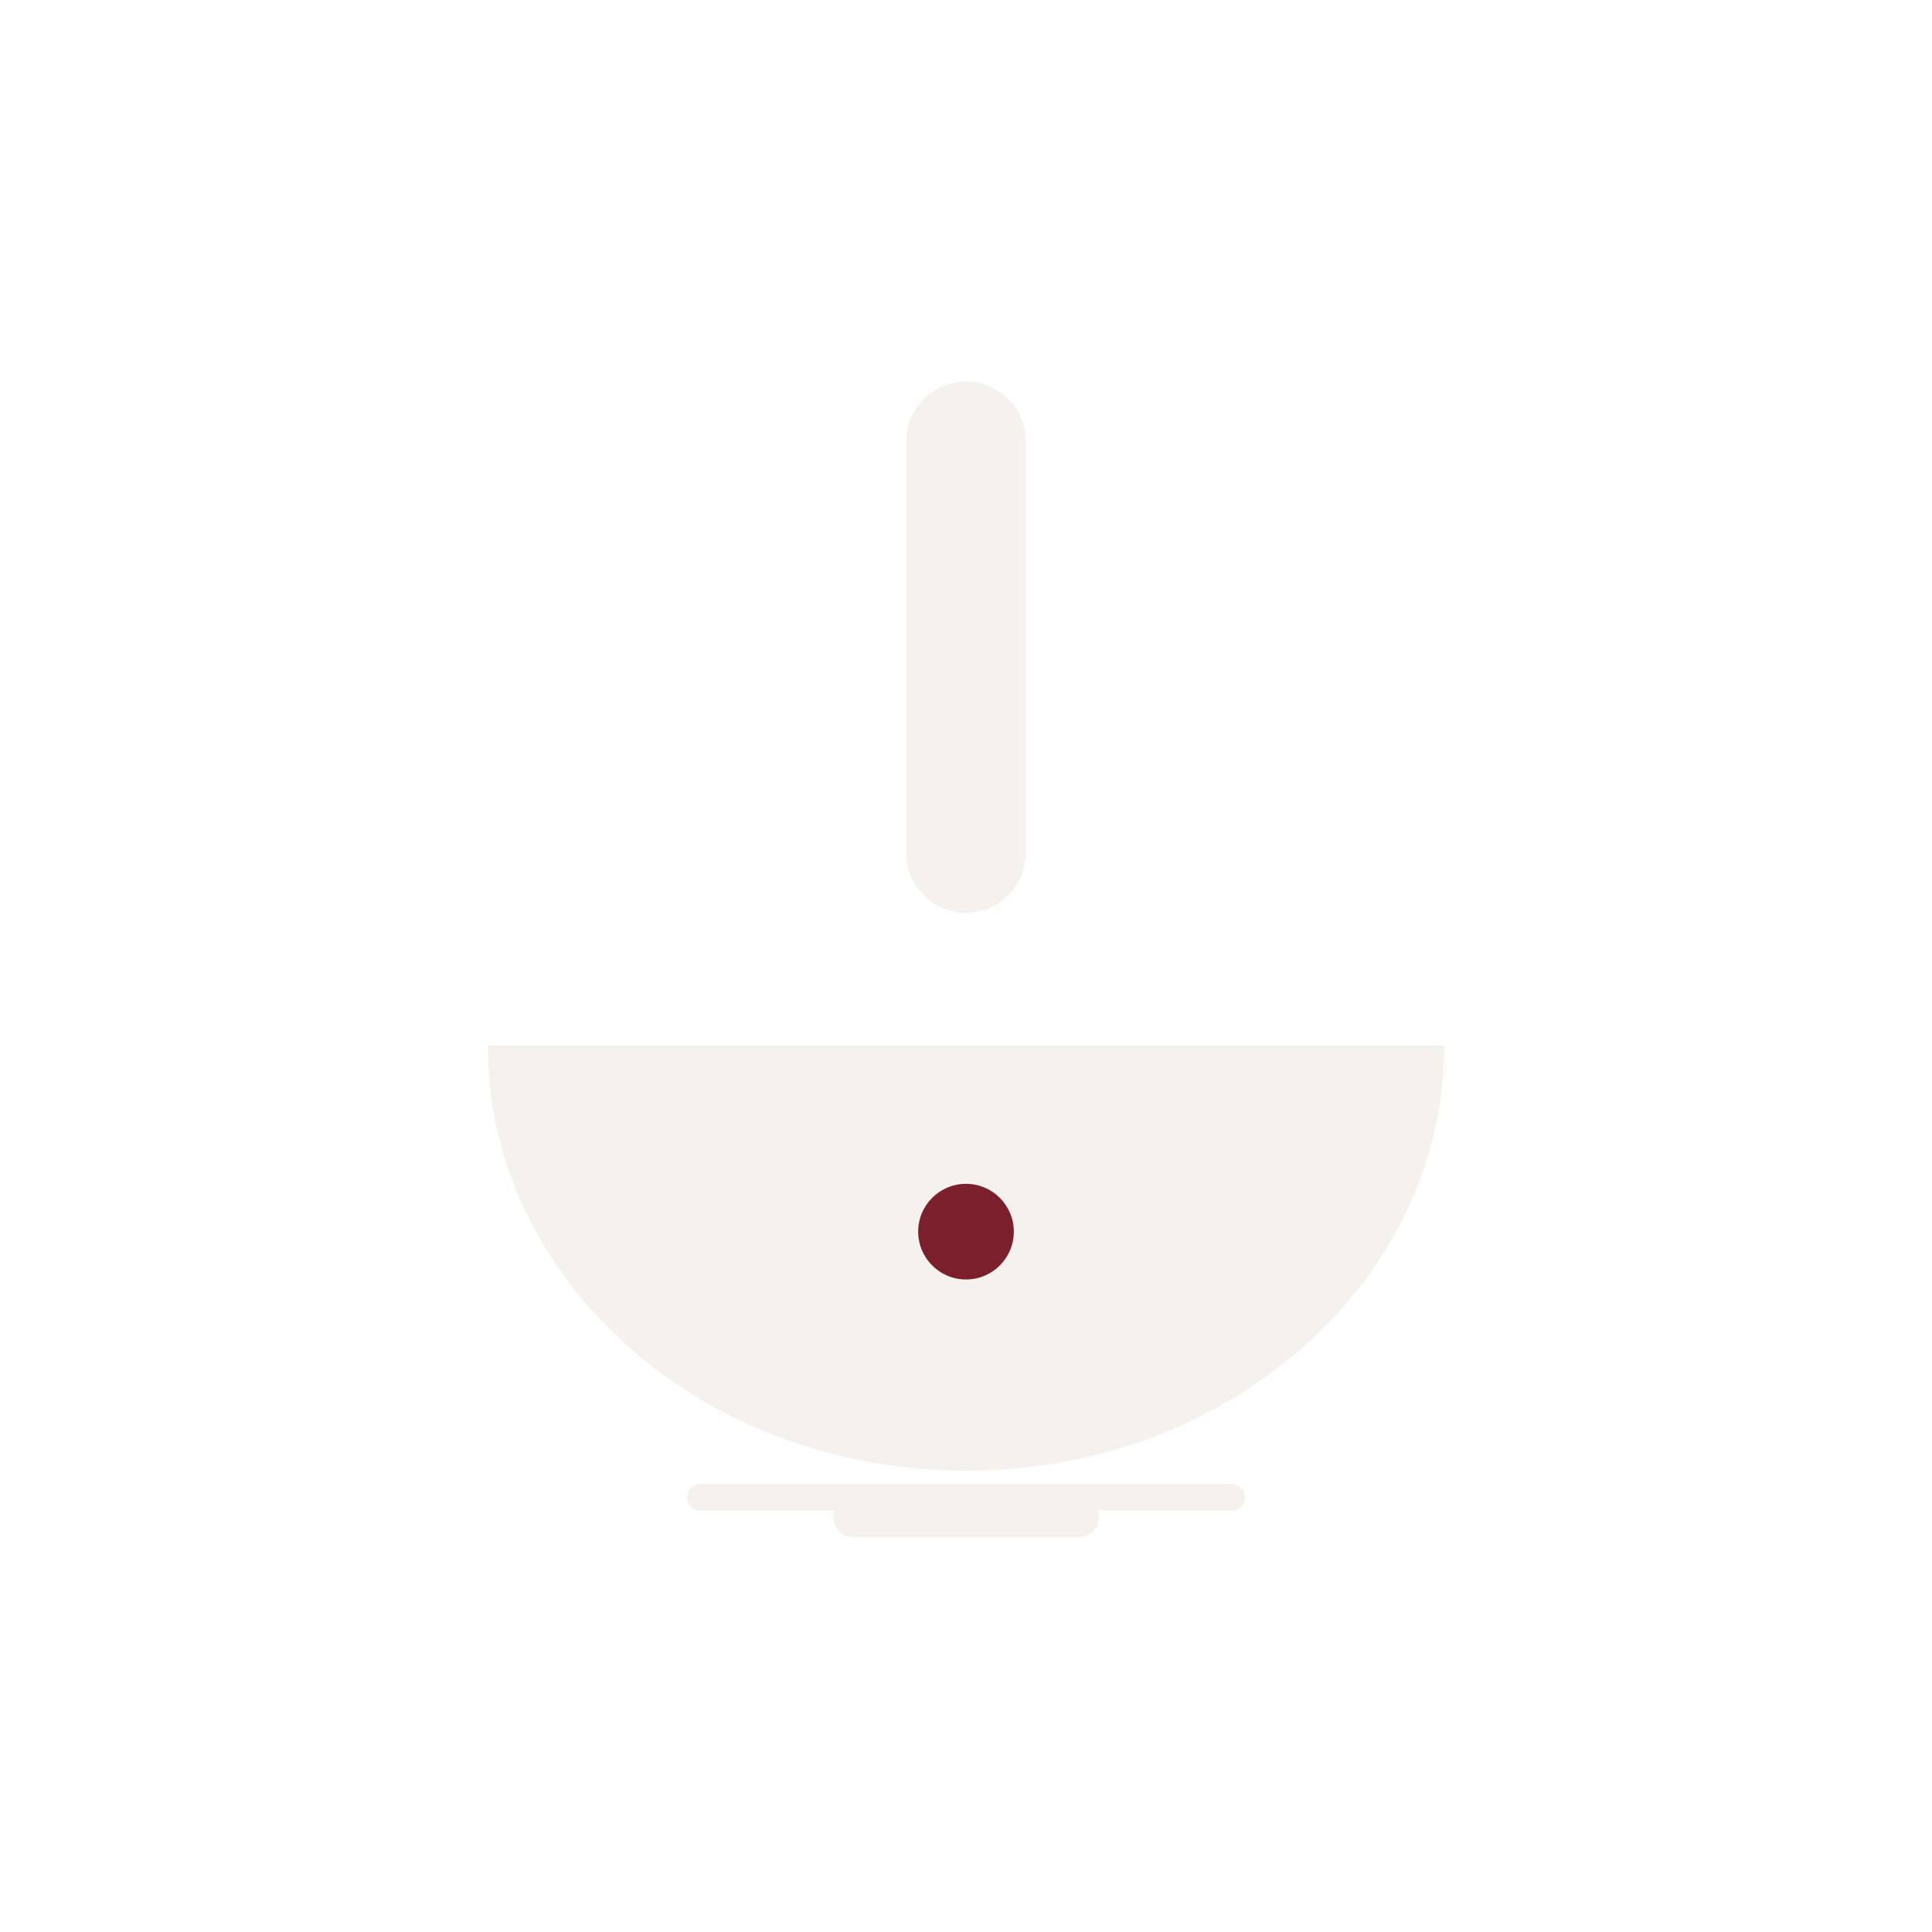
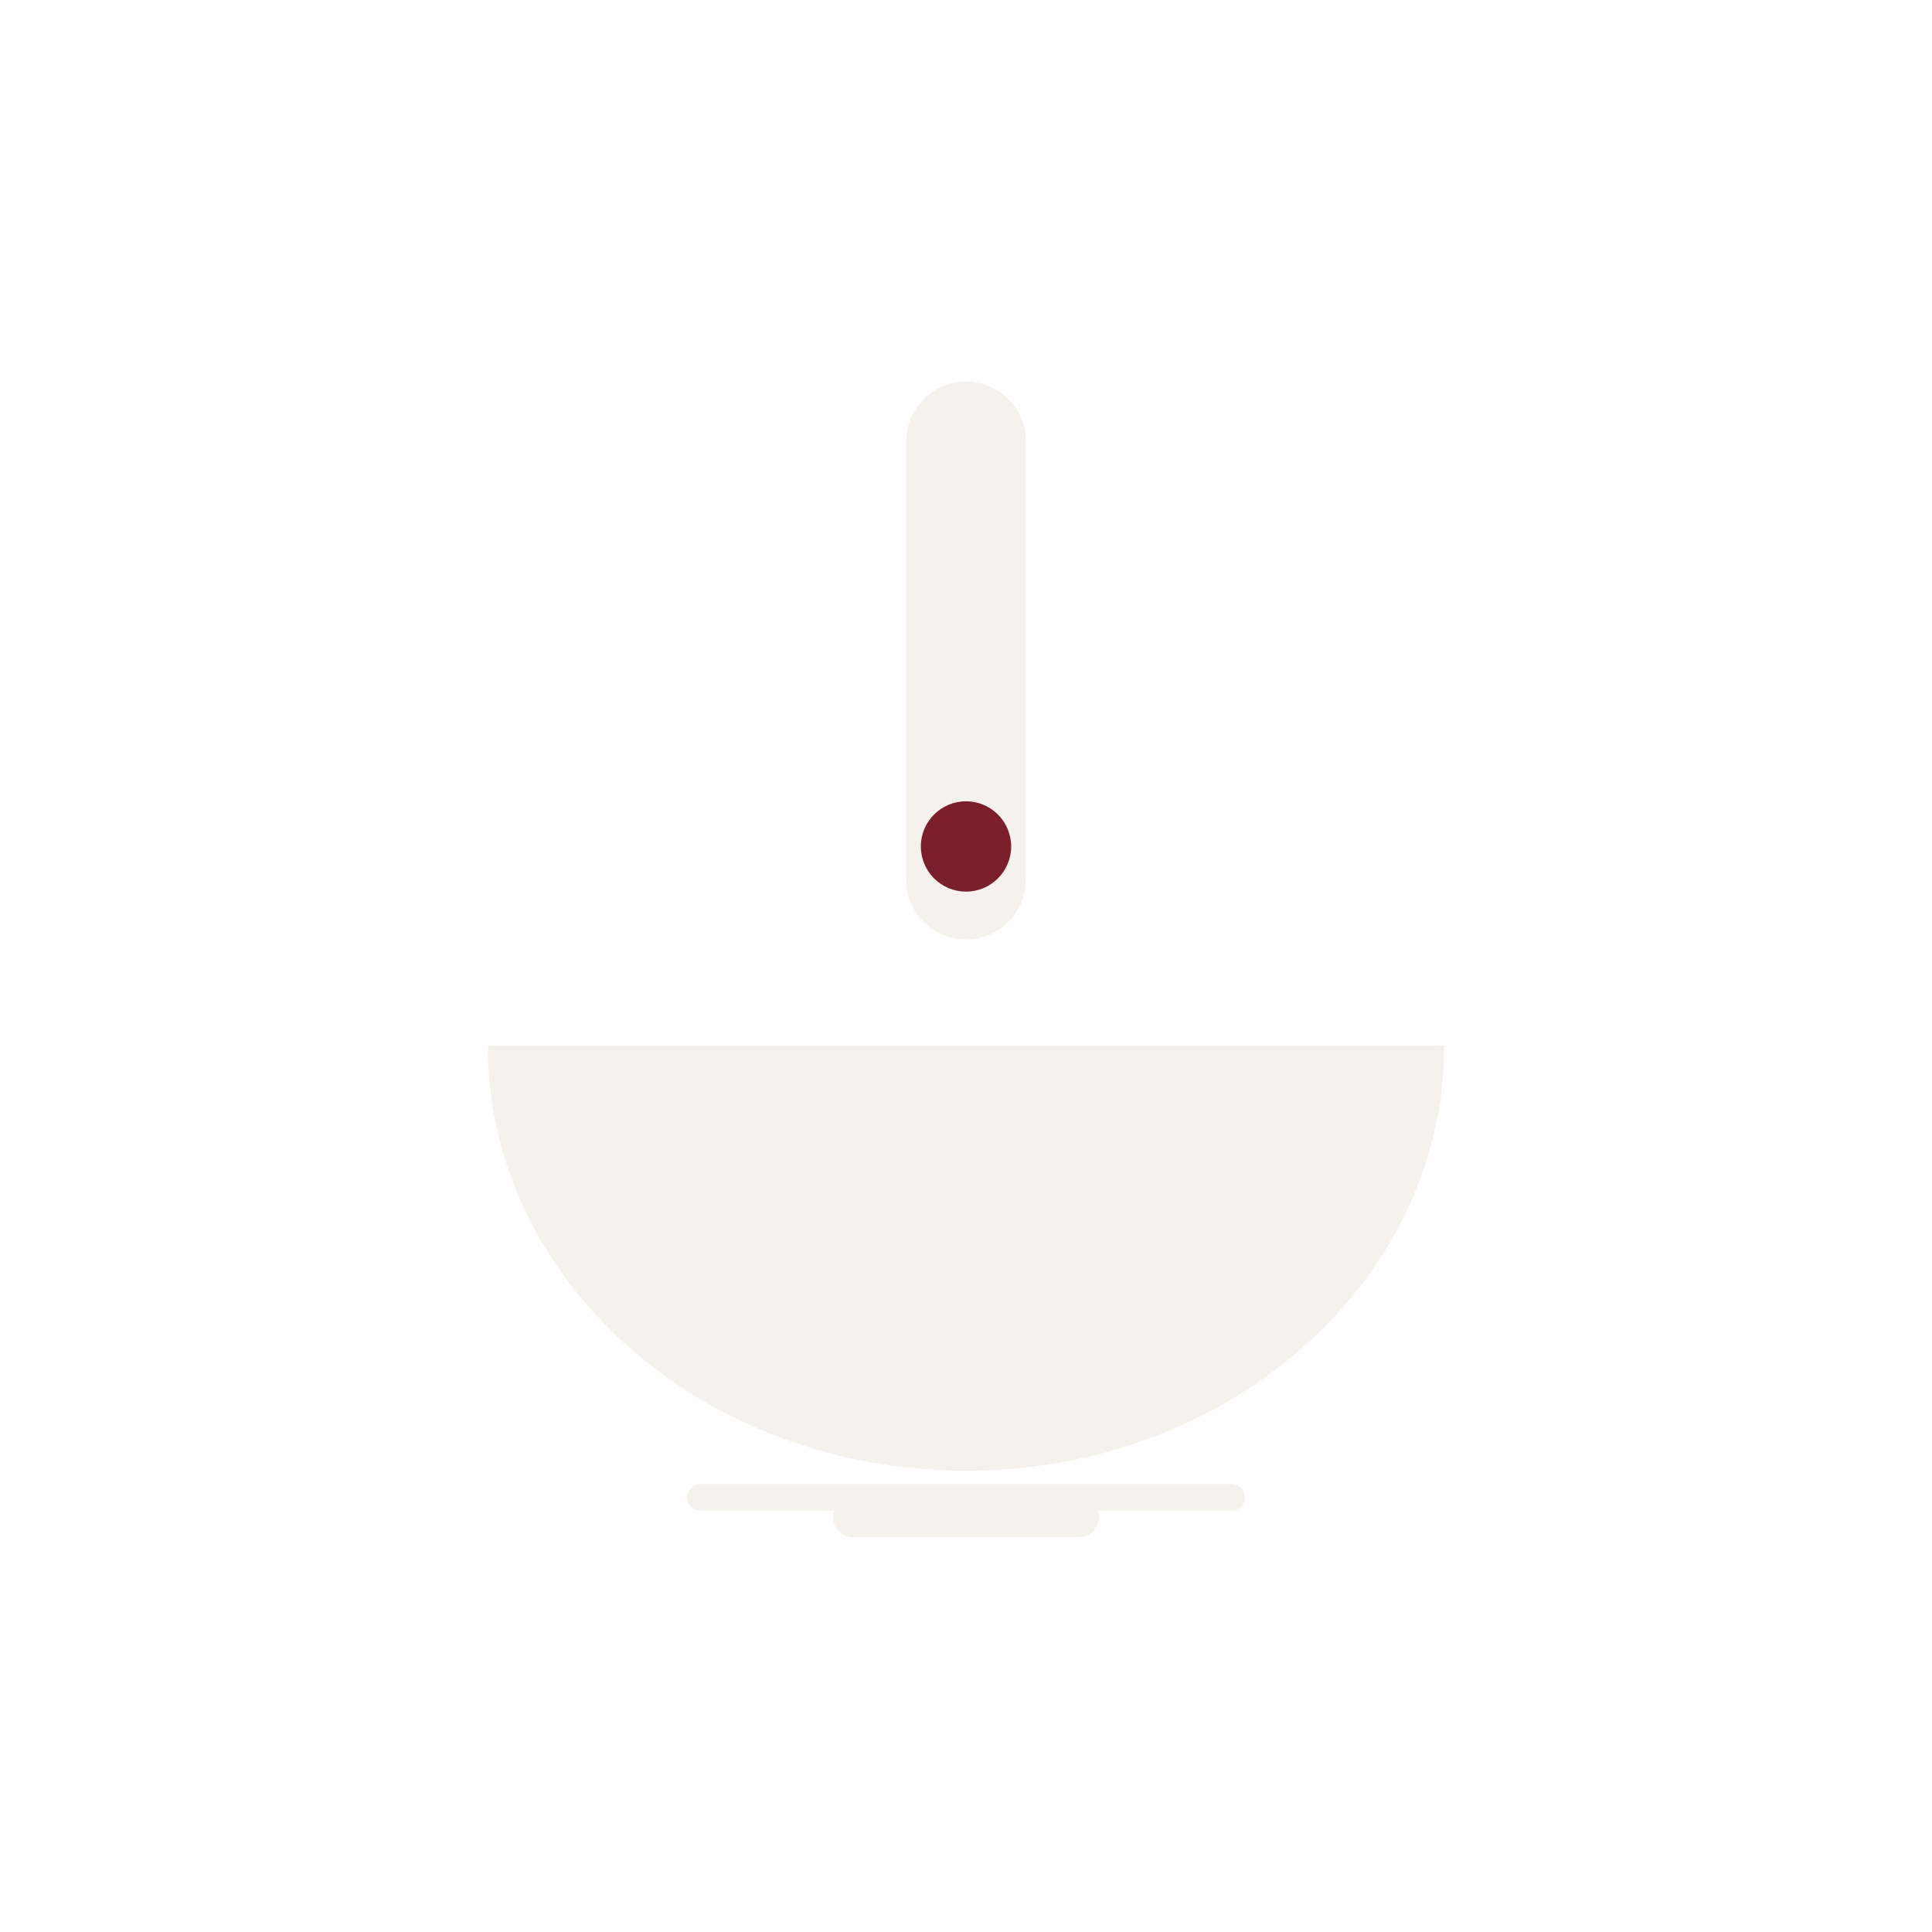
<svg xmlns="http://www.w3.org/2000/svg" viewBox="0 0 512 512" width="512" height="512">
  <g transform="translate(80 80) scale(3.52)">
-     <rect x="45.5" y="6" width="9" height="40" fill="#F5F1EC" rx="4.5" />
+     <rect x="45.5" y="6" width="9" height="42" fill="#F5F1EC" rx="4.5" />
+     <circle cx="50" cy="41" r="3.4" fill="#7A1F2B" />
    <path d="M 14 56 A 36 32 0 0 0 86 56 L 14 56 Z" fill="#F5F1EC" />
    <rect x="40" y="90" width="20" height="3" fill="#F5F1EC" rx="1.5" />
    <line x1="30" y1="90" x2="70" y2="90" stroke="#F5F1EC" stroke-width="2" stroke-linecap="round" />
-     <circle cx="50" cy="70" r="3.6" fill="#7A1F2B" />
  </g>
</svg>
